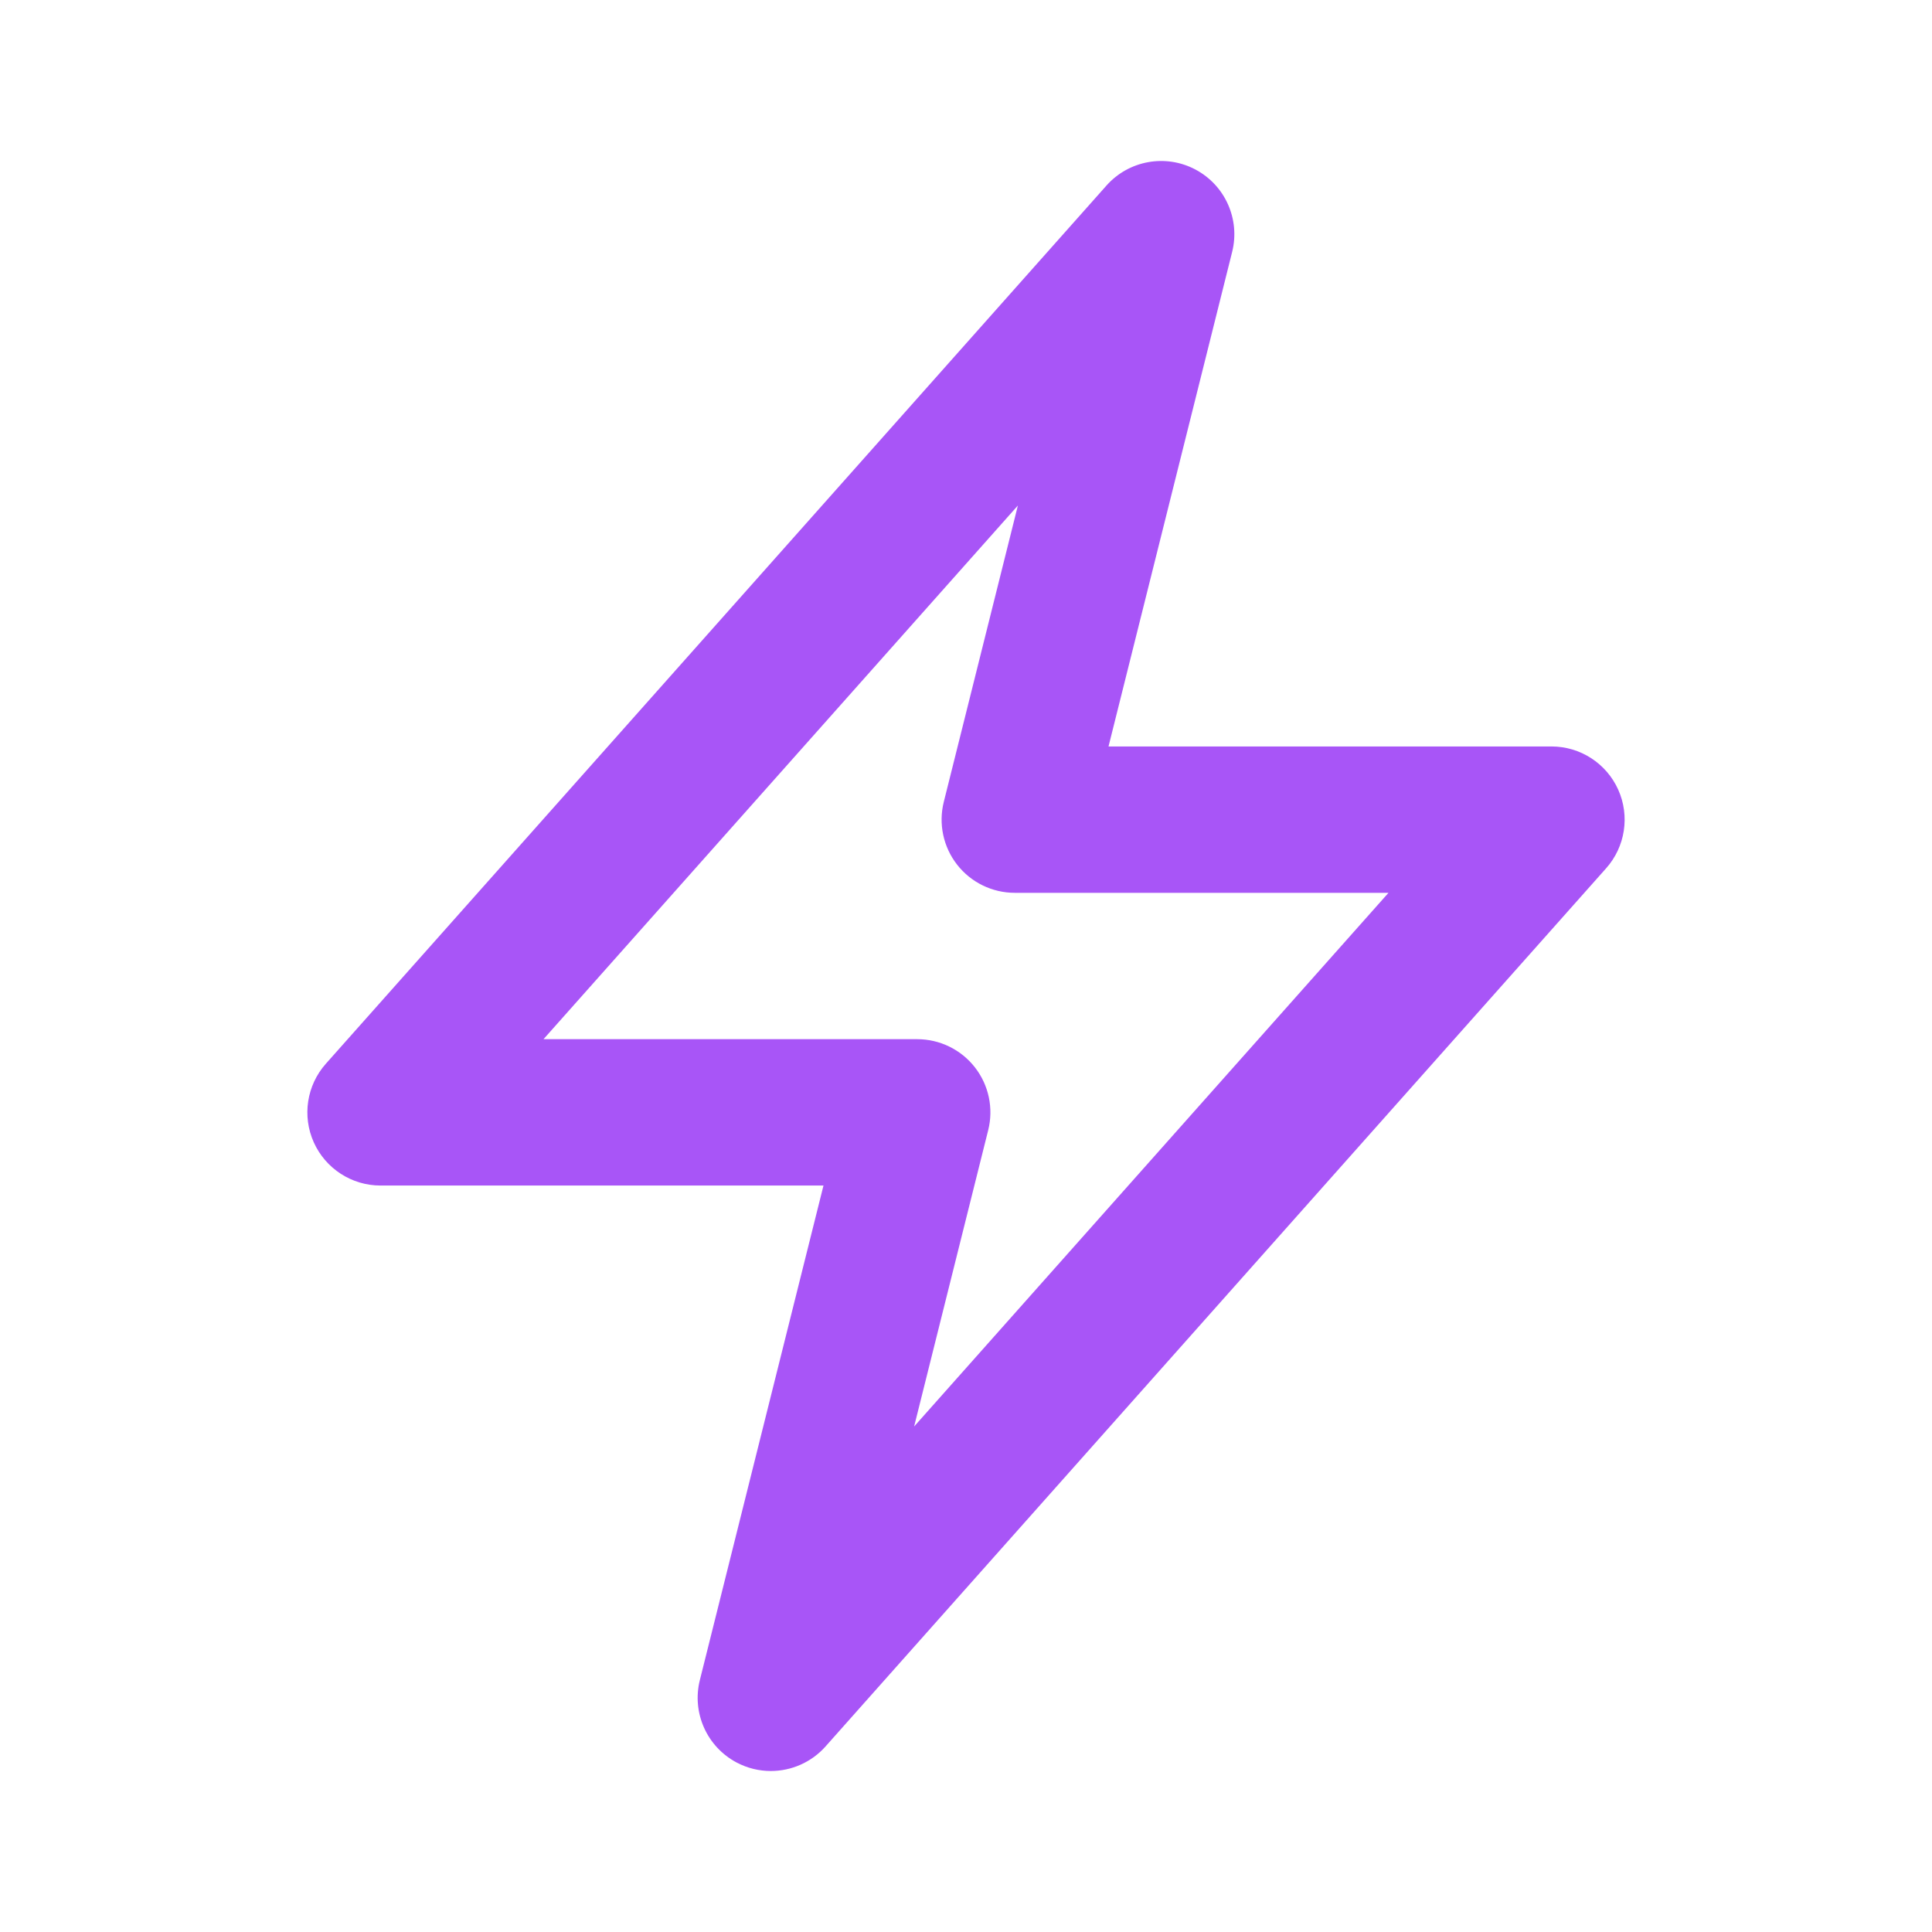
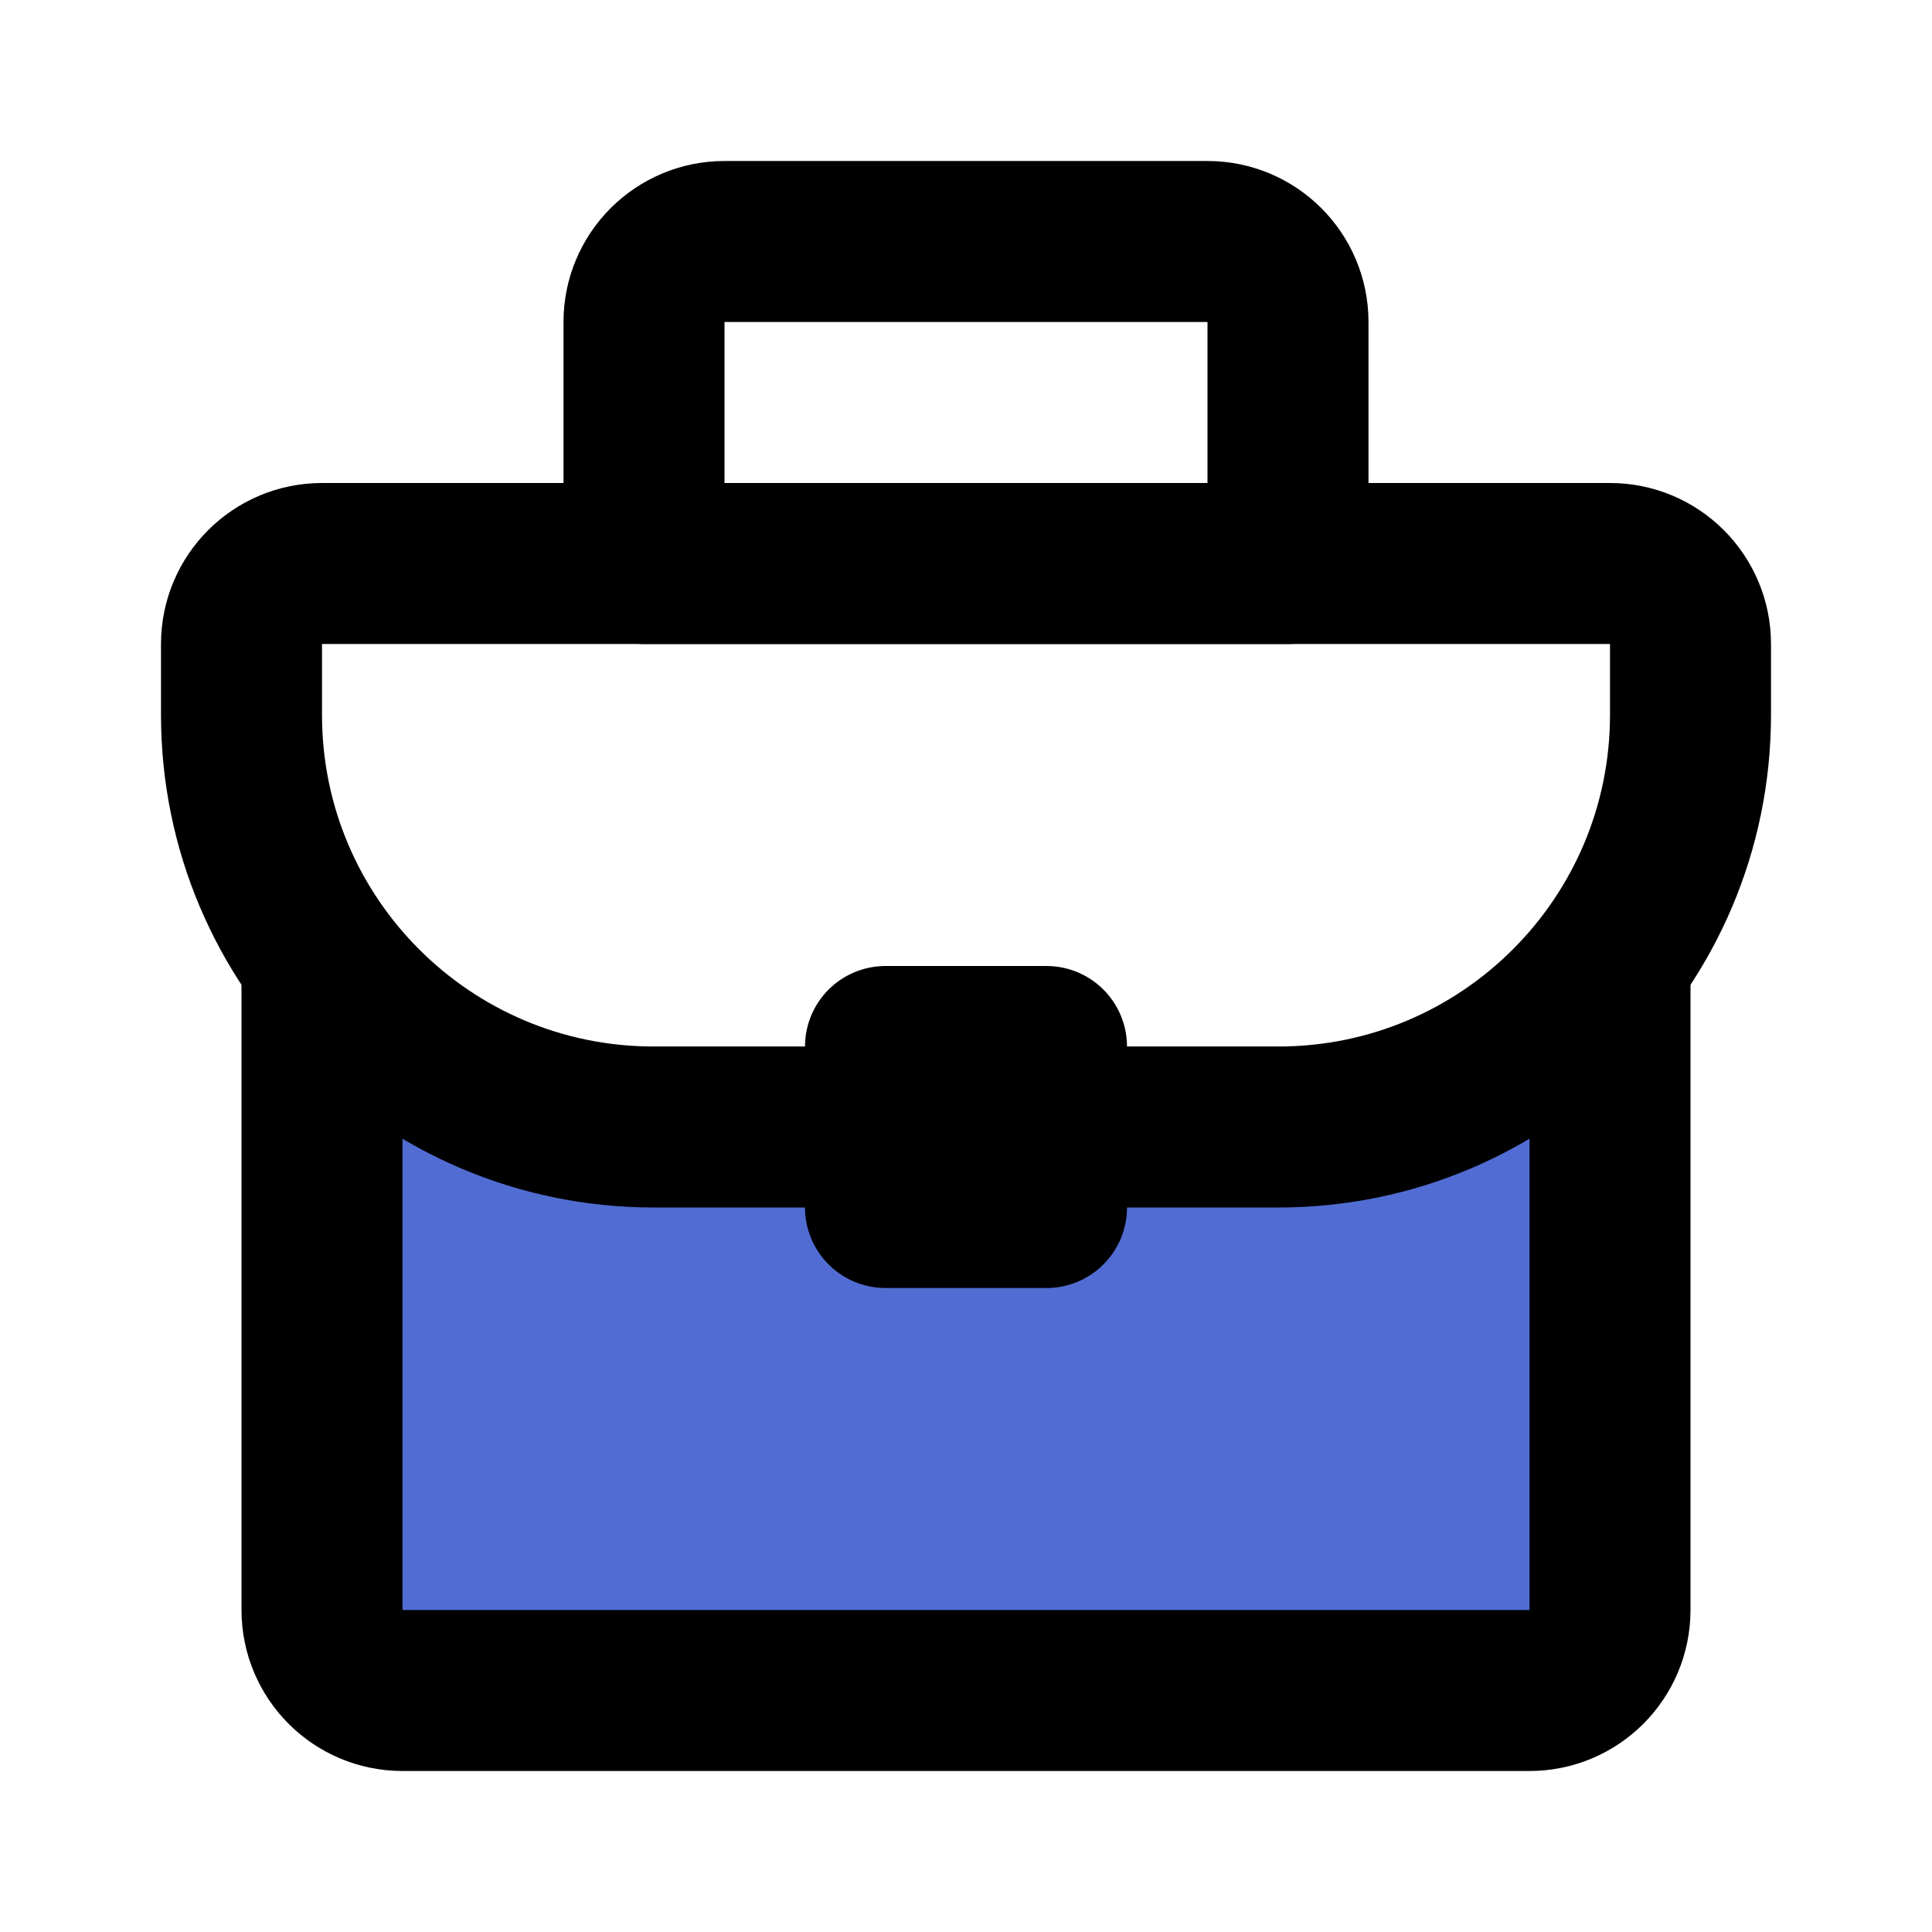
- <svg xmlns="http://www.w3.org/2000/svg" fill="#a855f7" height="215px" width="215px" version="1.1" id="Layer_1" viewBox="-33 -33 396.00 396.00" xml:space="preserve" stroke="#a855f7" stroke-width="0.003" transform="rotate(0)">
+ <svg xmlns="http://www.w3.org/2000/svg" fill="#000000" width="800px" height="800px" viewBox="0 0 24 24" id="portfolio" data-name="Flat Line" class="icon flat-line">
  <g id="SVGRepo_bgCarrier" stroke-width="0" />
-   <g id="SVGRepo_tracerCarrier" stroke-linecap="round" stroke-linejoin="round" stroke="#CCCCCC" stroke-width="0.66" />
+   <g id="SVGRepo_tracerCarrier" stroke-linecap="round" stroke-linejoin="round" />
  <g id="SVGRepo_iconCarrier">
-     <path id="XMLID_517_" d="M298.684,128.855C296.264,123.467,290.908,120,285,120h-90.788l25.34-101.362 c1.676-6.7-1.441-13.678-7.548-16.903c-6.105-3.224-13.627-1.863-18.215,3.299l-160,180c-3.924,4.414-4.893,10.722-2.473,16.11 C33.737,206.534,39.094,210,45,210h90.789l-25.341,101.362c-1.675,6.7,1.441,13.678,7.548,16.903 c2.216,1.17,4.617,1.736,6.998,1.736c4.18,0,8.294-1.746,11.217-5.035l160-180C300.136,140.551,301.104,134.244,298.684,128.855z M154.366,259.387l15.187-60.748c1.121-4.482,0.114-9.229-2.729-12.869C163.981,182.128,159.62,180,155,180H78.403l97.232-109.386 l-15.187,60.748c-1.12,4.481-0.113,9.229,2.729,12.869C166.02,147.873,170.381,150,175,150h76.598L154.366,259.387z" />
+     <path id="secondary" d="M19.5,12.5A5.12,5.12,0,0,1,15.88,14H13v1H11V14H8.12A5.12,5.12,0,0,1,4.5,12.5a4.76,4.76,0,0,1-.5-.61V20a1,1,0,0,0,1,1H19a1,1,0,0,0,1-1V11.89A4.76,4.76,0,0,1,19.5,12.5Z" style="fill: #516dd3; stroke-width: 2;" />
+     <path id="primary" d="M20,12v8a1,1,0,0,1-1,1H5a1,1,0,0,1-1-1V12" style="fill: none; stroke: #000000; stroke-linecap: round; stroke-linejoin: round; stroke-width: 2;" />
+     <path id="primary-2" data-name="primary" d="M13,14h2.88A5.12,5.12,0,0,0,21,8.88V8a1,1,0,0,0-1-1H4A1,1,0,0,0,3,8v.88A5.12,5.12,0,0,0,8.12,14H11" style="fill: none; stroke: #000000; stroke-linecap: round; stroke-linejoin: round; stroke-width: 2;" />
+     <path id="primary-3" data-name="primary" d="M16,7H8V4A1,1,0,0,1,9,3h6a1,1,0,0,1,1,1Zm-3,6H11v2h2Z" style="fill: none; stroke: #000000; stroke-linecap: round; stroke-linejoin: round; stroke-width: 2;" />
  </g>
</svg>
